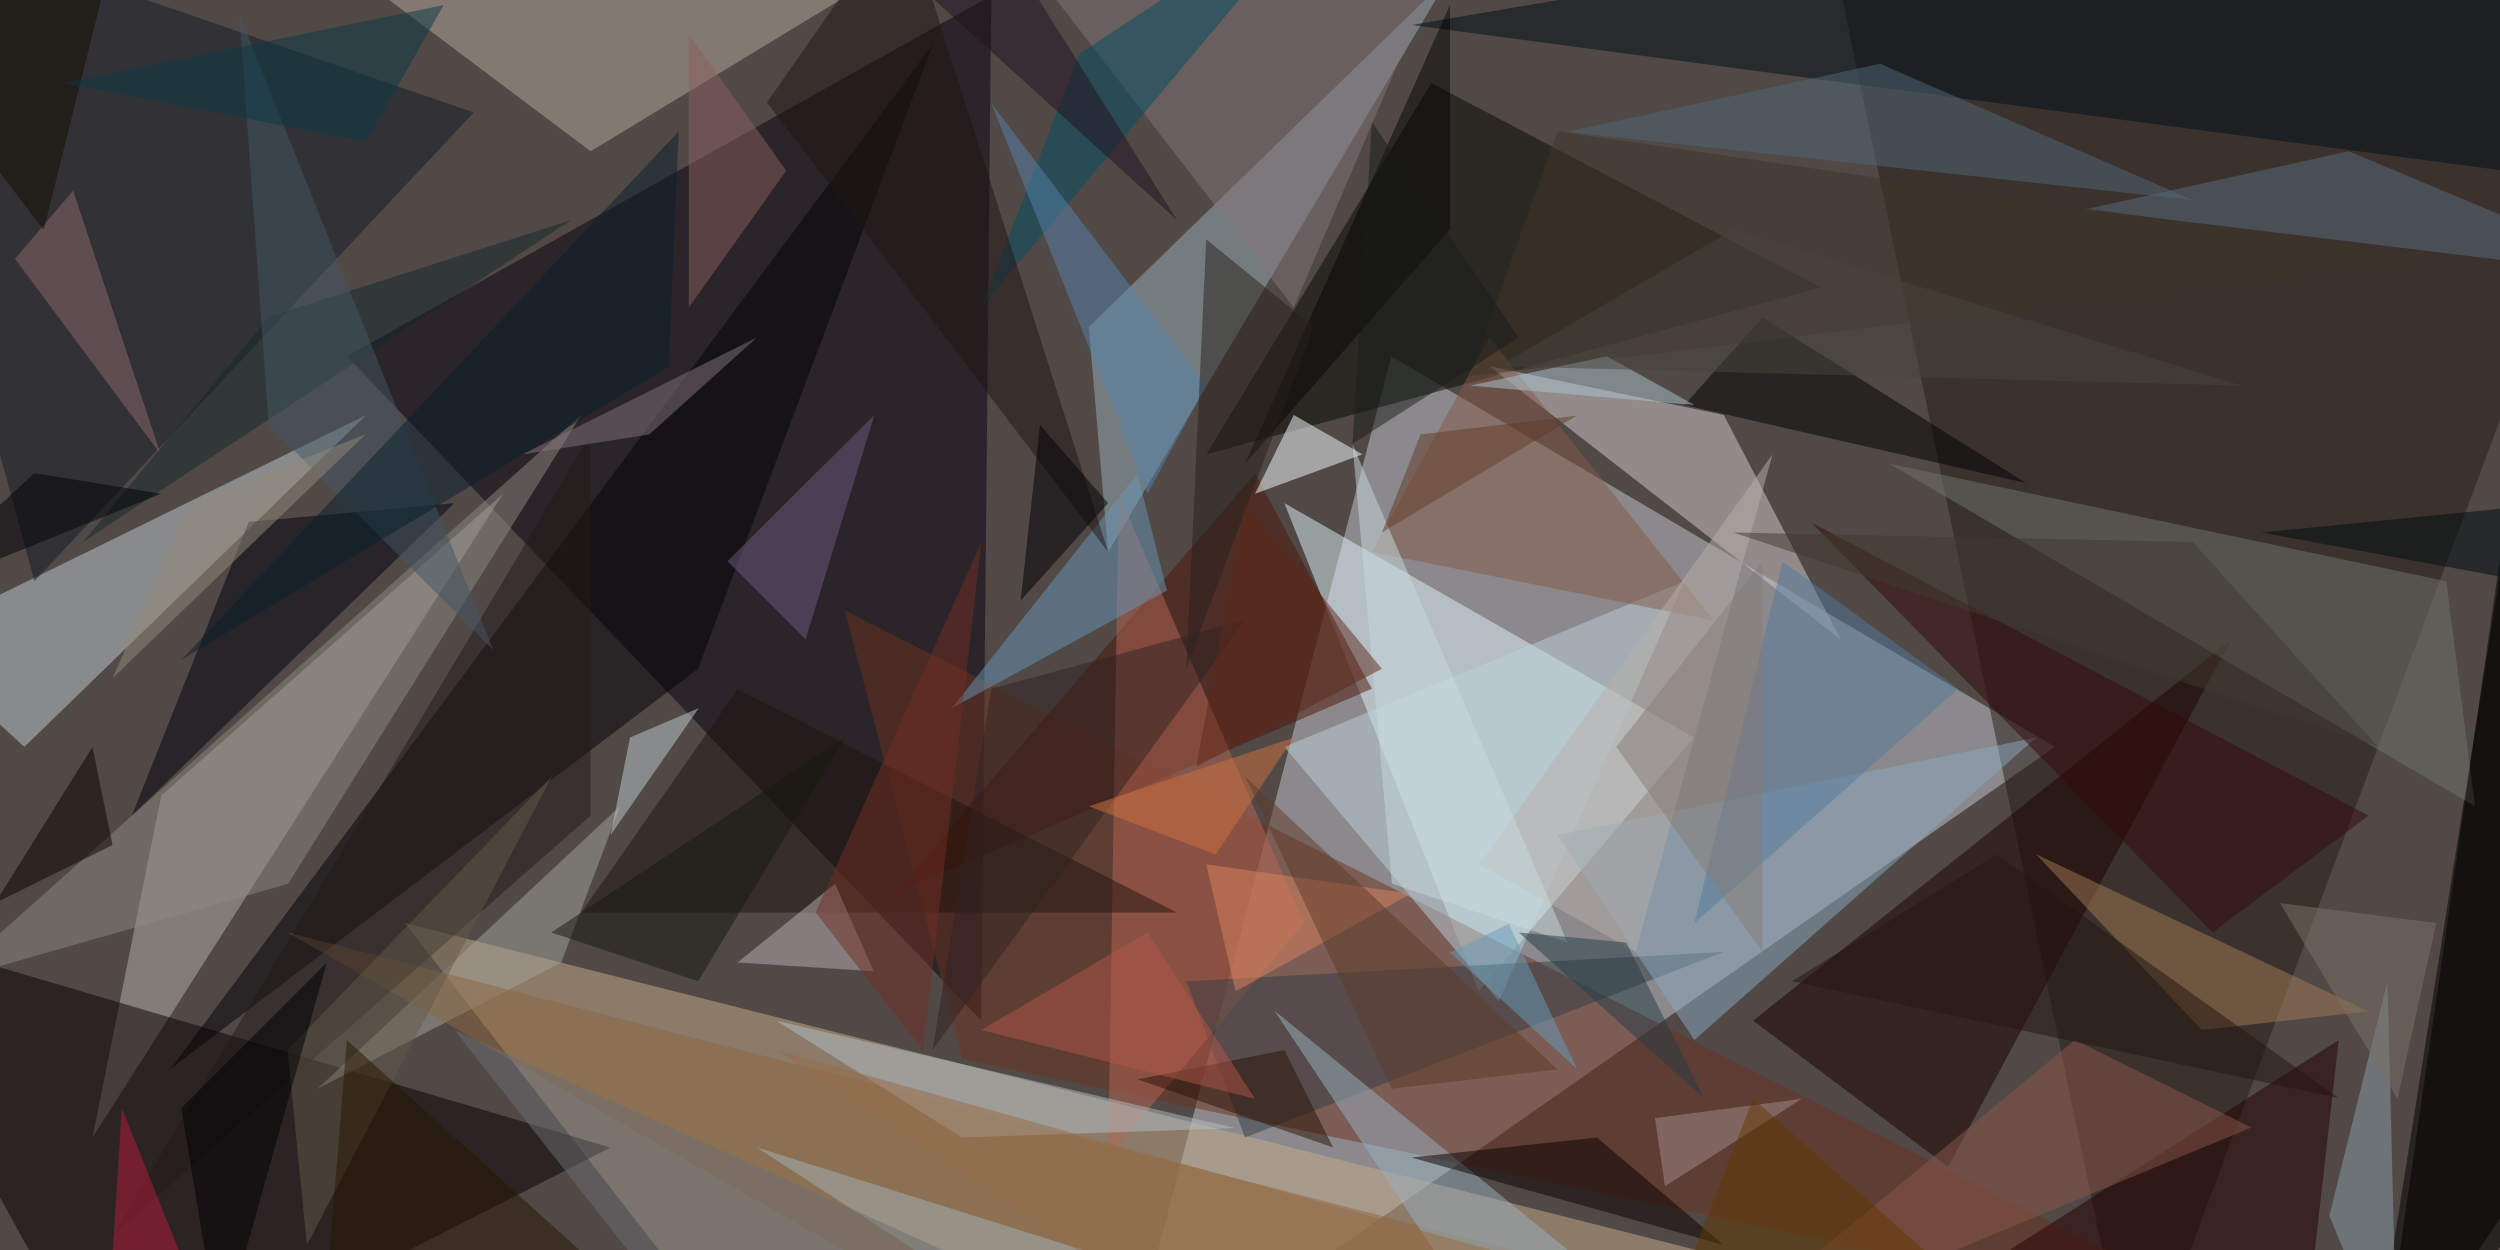
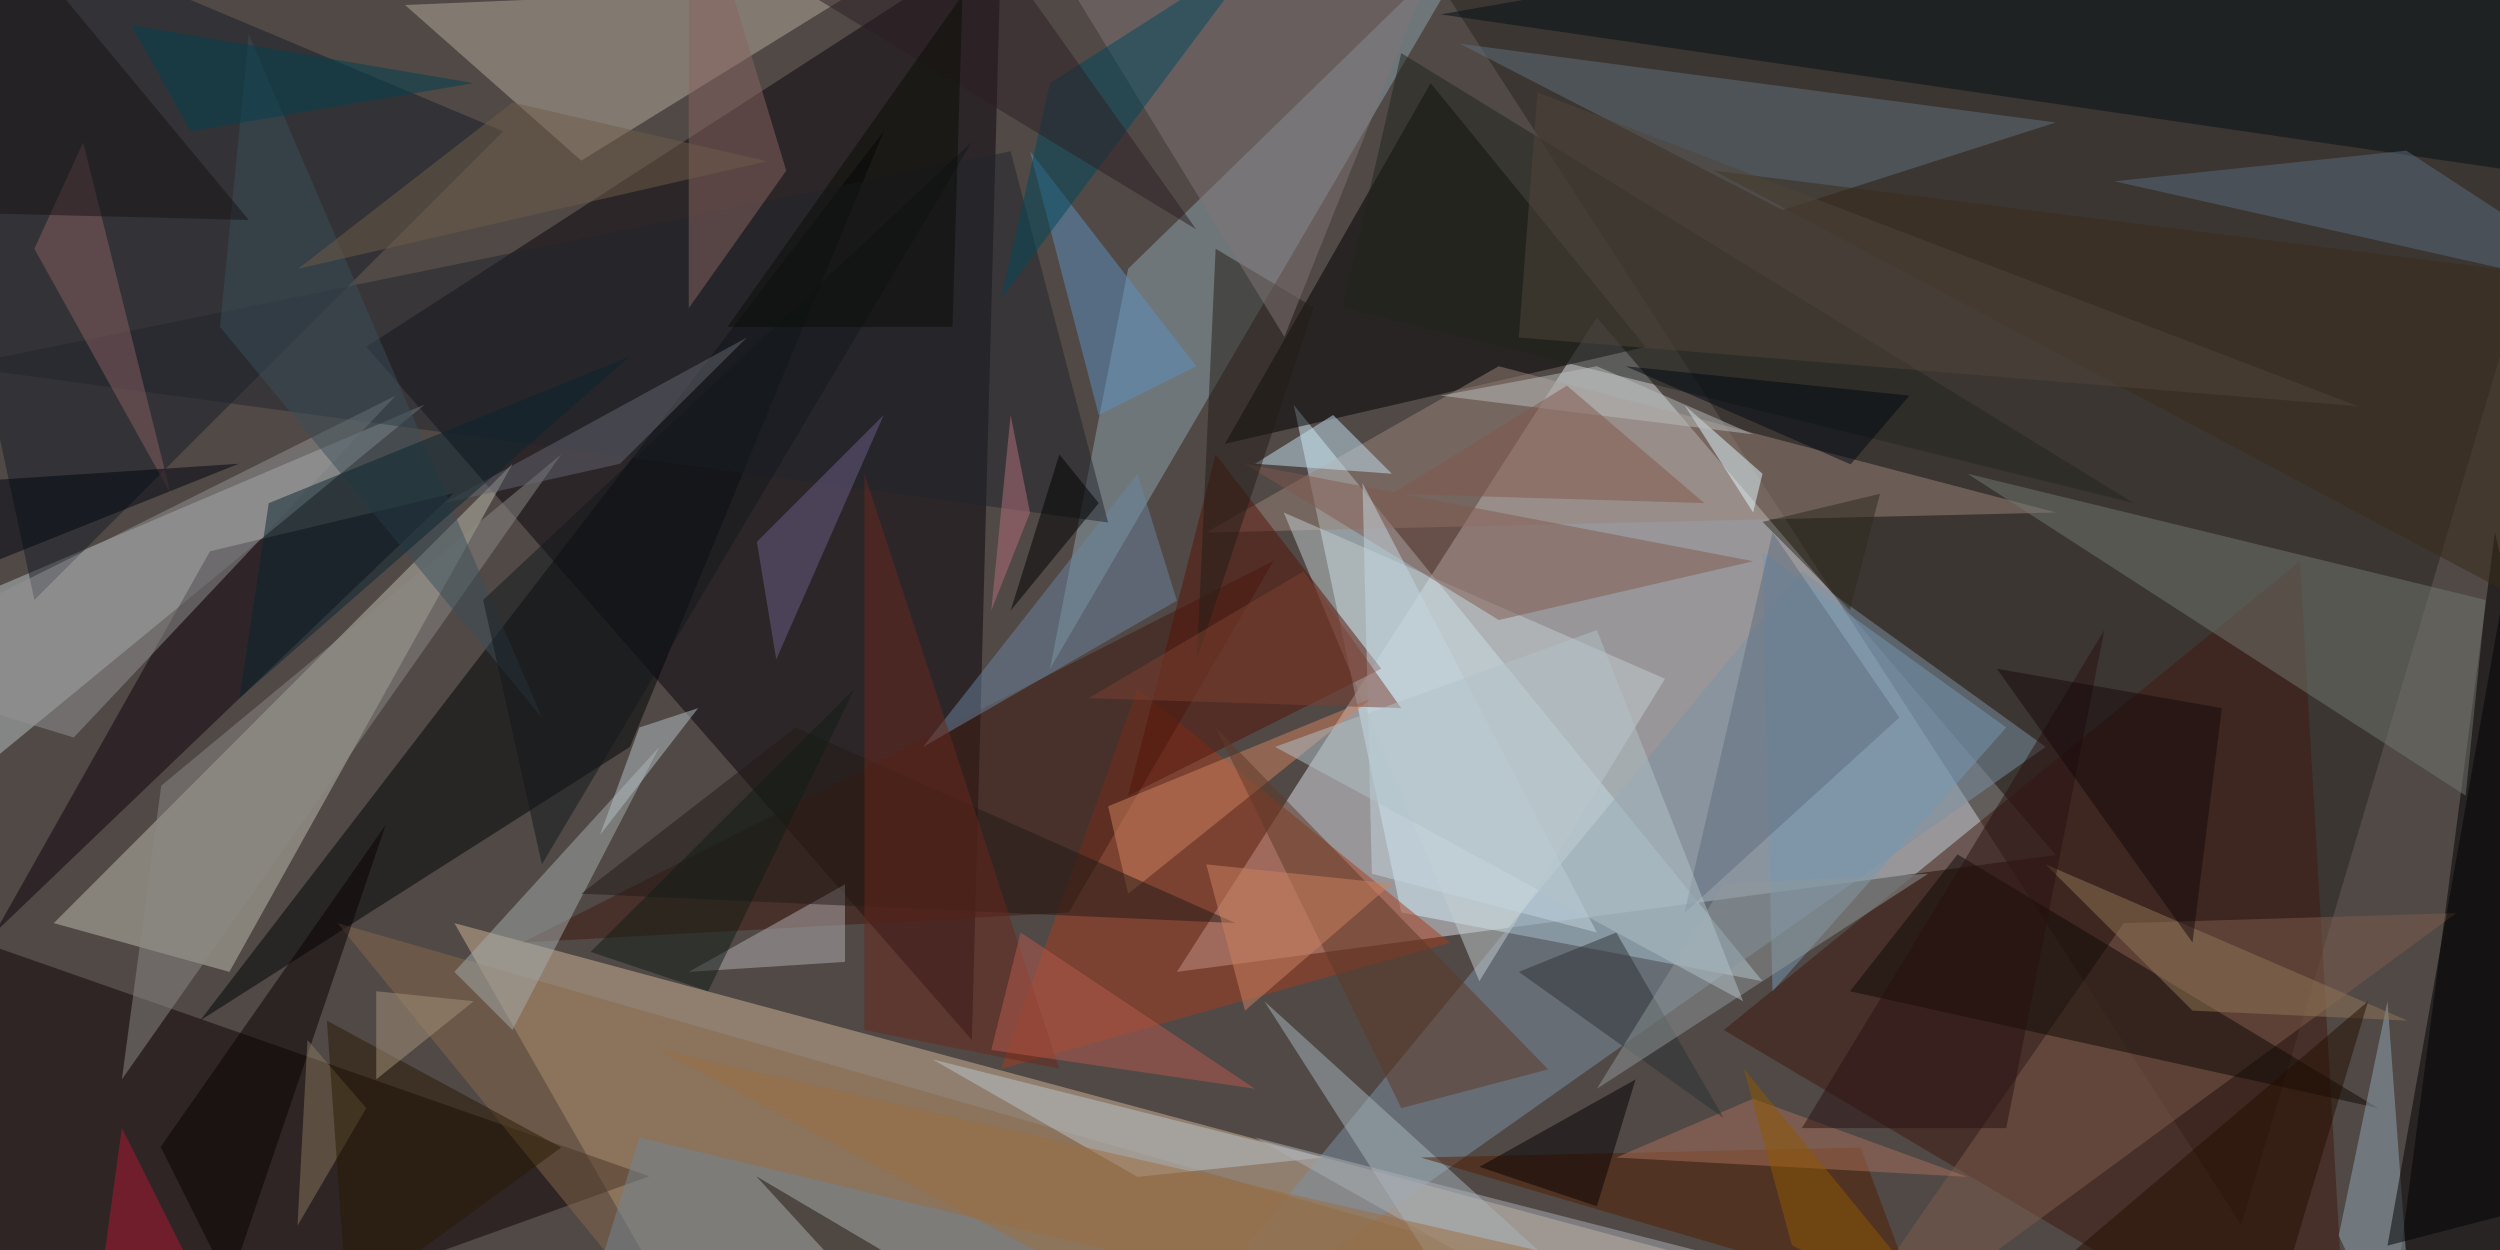
<svg xmlns="http://www.w3.org/2000/svg" viewBox="0 0 400 200">
  <path fill="#514946" d="M0 0h400v200H0z" />
  <g fill-opacity=".5">
-     <path fill="#c7cbd0" d="M179 224.2L222.6 57l106.2 62.5z" />
-     <path fill="#06030c" d="M157 163.3l1.6-164L55.5 57z" />
-     <path fill="#c8ae8d" d="M64.8 147.7l59.4 76.5 187.5-14z" />
-     <path fill="#271d17" d="M291.4-16.4L424.2 2.3l-82.8 222z" />
-     <path fill="#e0f6fd" d="M205.5 80.5L271 118l-34.4 40.6z" />
-     <path fill="#6d3220" d="M135.2 97.7l228 115.6L154 169.5z" />
-     <path fill="#b5b3ac" d="M25.8 127.3l-11 54.7L80.5 79z" />
-     <path fill="#080000" d="M18 224.2l79.7-40.6-122-36z" />
-     <path fill="#c0ccd1" d="M58.6 66.4l-73.4 36 18.7 17.1z" />
-     <path fill="#080a03" d="M229 13.3L291.3 46 193 72.7z" />
-     <path fill="#d5cfce" d="M238.3 58.6l56.2 43.7-18.7-35.9z" />
-     <path fill="#9bb0b8" d="M174.2 52.3L232-3.9l-54.7 92.2z" />
-     <path d="M379 224.2l45.2-53.1-18.7-114z" />
-     <path fill="#030307" d="M111.7 107l-84.4 64 122-164z" />
-     <path fill="#b6aa9c" d="M94.5 24.2L38.3-18l136-6.2z" />
-     <path fill="#141d27" d="M-24.2-16.4L5.5 93l70.3-75z" />
-     <path fill="#1d0000" d="M311.7 186.7l-31.2-23.4 76.5-61z" />
-     <path fill="#000f17" d="M225.8 4l187.5 25-21.9-53.2z" />
-     <path fill="#4d1409" d="M200.8 75.8L143 143l76.5-32.8z" />
-     <path fill="#b66652" d="M179 79l-1.7 106.2 31.3-37.5z" />
-     <path fill="#00020f" d="M72.7 80.5l-32.9 3-18.7 47z" />
-     <path fill="#f6ffff" d="M200.8 79l6.2-12.6 11 6.3z" />
-     <path fill="#71746c" d="M396 129l-93.7-54.8L391.4 93z" />
-     <path fill="#bdd3dd" d="M269.5 93l-64 26.5 34.3 40.7z" />
-     <path fill="#240000" d="M374.2 166.4l-90.6 57.8 84.4-3.1z" />
-     <path fill="#000003" d="M324.2 77.3L282 50.8l-12.5 14z" />
-     <path fill="#353c42" d="M275.8 152.3l-86 4.7 9.4 25z" />
-     <path fill="#8babc1" d="M249.2 133.6l76.6-15.6-54.7 48.4z" />
-     <path fill="#a5a49b" d="M89.8 154l9.4-25-48.4 45.2z" />
-     <path fill="#8c6641" d="M46 149.2l217.3 56.3-86 18.7z" />
-     <path fill="#86594b" d="M238.3 54l-18.8 34.3 54.7 11z" />
-     <path fill="#1f150d" d="M93 146h95.3L118 110.3z" />
-     <path fill="#b9b1b5" d="M133.6 141.4l6.2 14L118 154z" />
-     <path fill="#6796b9" d="M152.3 113.3l34.4-18.8-4.7-18.7z" />
-     <path fill="#a37a55" d="M325.8 136.7l26.5 28.1 26.6-3z" />
-     <path fill="#5b6d7c" d="M375.8 24.2l48.4 20.3-90.6-11z" />
-     <path fill="#9ab2c0" d="M280.5 224.2l-36-1.5-40.6-61z" />
-     <path fill="#8b9fa8" d="M372.7 194.5L382 157l1.6 64z" />
-     <path fill="#8e8b81" d="M-8.6 157l54.7-15.6 46.9-75z" />
-     <path fill="#c0cfd1" d="M100.8 118l11-4.7-14.1 20.3z" />
-     <path fill="#0b0000" d="M225.8 185.2l50 14-20.3-17.2z" />
-     <path fill="#8b574a" d="M269.5 218l62.5-51.6 28.2 14z" />
-     <path fill="#231b19" d="M18 197.7L94.5 69.5v61z" />
-     <path fill="#516979" d="M350.8 32l-50-21.8-50 10.9z" />
-     <path fill="#6f5a82" d="M116.4 89.8l12.5 12.5 11-35.9z" />
-     <path fill="#b3c1c8" d="M197.7 180.5l-43.8 1.5-29.7-18.7z" />
-     <path fill="#557b9d" d="M313.3 110.2l-28.1-20.4-14.1 57.9z" />
-     <path fill="#837778" d="M207 49.2l31.3-73.4-73.5 18.7z" />
-     <path fill="#8b5f5f" d="M125.8 27.3L110.2 5.5v43.7z" />
-     <path fill="#8c6968" d="M11.7 30.5l14 42.2L2.4 41.4z" />
-     <path fill="#340a0b" d="M379 130.5l-25 18.7-64.2-65.6z" />
-     <path fill="#024e63" d="M172.7 8.6L157 49.2 213.3-18z" />
-     <path fill="#b8b1aa" d="M236.7 138.3l46.9-65.6-21.9 79.6z" />
-     <path fill="#3f3628" d="M249.2 21l140.6 20.4-154.6 18.8z" />
-     <path fill="#000101" d="M404 61.7l-23.5 162.5 43.7-65.6z" />
-     <path fill="#211613" d="M177.3 88.3l-54.6-71.9 21.8-31.2z" />
-     <path fill="#84757f" d="M83.6 72.7l20.3-3.2L121.1 54z" />
-     <path fill="#5683ab" d="M193 61.7L183.6 79l-25-62.5z" />
-     <path fill="#040703" d="M232 36.7l-32.8 37.5L232 .8z" />
-     <path fill="#635a4a" d="M88.3 124.2L46 168l3.1 31.2z" />
-     <path fill="#732f25" d="M130.5 146L157 86.8l-9.3 81.3z" />
-     <path fill="#14282b" d="M13.3 86.7l29.7-36 48.4-15.5z" />
-     <path fill="#29201c" d="M193 38.3l17.2 14-20.4 54.7z" />
-     <path fill="#a2b2b9" d="M175.8 200.8l7.8 23.4-62.5-40.6z" />
-     <path fill="#c8dae1" d="M250.8 150.8l-28.1-9.4-6.3-70.3z" />
-     <path fill="#425762" d="M43 68L38.3 2.3 78.9 104z" />
-     <path fill="#2b1306" d="M182 172.7l31.3 10.9-7.8-15.6z" />
-     <path fill="#b1564b" d="M183.6 149.2L157 164.8l43.8 11z" />
-     <path fill="#acc8d0" d="M235.2 61.7l35.9 3.1-14-7.8z" />
-     <path fill="#0c0200" d="M18 135.2l-3.2-15.7-15.6 25z" />
-     <path fill="#a38c8d" d="M266.4 189.8l21.9-14-23.5 3.1z" />
-     <path fill="#da845e" d="M193 138.3l4.7 20.3 28-15.6z" />
-     <path fill="#b81d3d" d="M18 200.8l1.5-23.5 18.8 47z" />
-     <path fill="#966d47" d="M124.2 168l84.4 56.2 32.8-23.4z" />
-     <path fill="#49453c" d="M358.6 61.7l-118.8-3.1 37.5-21.9z" />
-     <path fill="#613a26" d="M227.3 69.5l25-3-31.2 18.7z" />
-     <path fill="#302322" d="M149.2 168l9.4-57.8 40.6-11z" />
-     <path fill="#263d48" d="M243 149.2l17.2 1.6 12.5 25z" />
-     <path fill="#261600" d="M50.8 224.2h68.7l-64-57.8z" />
-     <path fill="#6b6f72" d="M166.4 207l-93.7-42.2 46.8 59.4z" />
-     <path fill="#d0723e" d="M194.5 136.7L207 118l-32.8 11z" />
-     <path fill="#17190d" d="M111.7 157l23.5-39-47 31.2z" />
-     <path fill="#000b0e" d="M424.2 79L404 93l-42.2-7.8z" />
-     <path fill="#613800" d="M261.7 224.2l18.8-48.4 54.7 48.4z" />
-     <path fill="#120c00" d="M-24.2-4L7 36.8l14-56.2z" />
-     <path fill="#5c291a" d="M199.2 80.5l21.9 26.5-29.7 15.7z" />
-     <path fill="#010004" d="M29 177.3l6.2 37.5L52.3 154z" />
-     <path fill="#09212d" d="M108.6 21L107 58.7l-78 46.9z" />
-     <path fill="#958b7b" d="M30.5 80.5l28-11-40.5 39z" />
-     <path fill="#5f3a2a" d="M222.7 174.2l-23.5-50 50 46.9z" />
-     <path fill="#24150e" d="M286.7 157l32.8-20.3 54.7 39z" />
-     <path fill="#000007" d="M25.8 79L5.5 75.7l-22 20.3z" />
-     <path fill="#403a2f" d="M350.8 86.7l29.7 32.8-103.2-34.3z" />
-     <path fill="#000007" d="M177.3 80.5l-14 15.6 3.1-28.1z" />
-     <path fill="#191c18" d="M216.4 71l3.1-51.5L243 54z" />
-     <path fill="#669cba" d="M252.3 171L232 152.4l9.4-4.6z" />
-     <path fill="#0a3946" d="M10.2 13.3L71 .8 58.6 22.7z" />
-     <path fill="#22111e" d="M138.3-10.2l50 45.4-23.5-37.5z" />
-     <path fill="#7d7366" d="M364.8 144.5l18.8 31.3 6.2-28.1z" />
-     <path fill="#867d77" d="M258.6 119.5L282 89.8v62.5z" />
+     <path fill="#e0e4ec" d="M188.3 155.5l67.2-104.7 73.4 86z" />
+     <path fill="#d0b798" d="M72.7 147.7l237.5 64-193.8 12.5z" />
+     <path fill="#08040c" d="M155.5 166.4l4.7-176.6L58.6 55.5z" />
+     <path fill="#d6f1fc" d="M224.2 146l57.8 11-75-92.2z" />
+     <path fill="#28241f" d="M424.2-24.2L358.6 196 216.4-24.2z" />
+     <path fill="#bebcae" d="M36.7 155.5l-28.1-7.8L82 74.2z" />
+     <path fill="#b9c2c4" d="M-24.2 104l14 25L68 64.7z" />
+     <path fill="#0e0204" d="M-11.7 147.7l15.6 76.5 100-36z" />
+     <path fill="#8da4ad" d="M180.5 43l57.8-56.3L168 107z" />
+     <path d="M196 71l67.3-15.5-34.4-42.2z" />
+     <path fill="#3f180e" d="M368 89.8l-92.2 75 100 59.4z" />
+     <path fill="#a73d1f" d="M160.2 171l71.8-20.2-50-40.6z" />
+     <path d="M424.2 193L382 216.4l17.2-131.2z" />
+     <path fill="#000205" d="M100.8 119.5L32 163.3 141.4 21z" />
+     <path fill="#b5aa9b" d="M138.3-2.3L93 25.7 64.8.8z" />
+     <path fill="#7d93a4" d="M327.3 119.5L179 224.2 288.3 91.4z" />
+     <path fill="#171f28" d="M80.5 21l-100-42 25 117z" />
+     <path fill="#9b847a" d="M239.8 58.6L193 85.2 329 82z" />
+     <path fill="#000e15" d="M424.2 30.5L382-24.2 230.5 2.3z" />
+     <path fill="#0e020d" d="M-.8 149.2l34.4-61 39-9.3z" />
+     <path fill="#737871" d="M397.7 96l-82.9-20.2 79.7 51.5z" />
+     <path fill="#401a11" d="M83.6 150.8L171 146l32.8-56.3z" />
+     <path fill="#60707c" d="M285.2 33.6l43.7-14L233.6 7z" />
+     <path fill="#7e5d4c" d="M286.7 224.2L393 146.1l-53.2 1.6z" />
+     <path fill="#86694b" d="M299.2 218l-182.8 6.2L54 147.7z" />
+     <path fill="#c4cfd1" d="M236.7 157l29.7-48.4-61-26.6z" />
+     <path fill="#561508" d="M194.5 72.7l-14 54.6L221 107z" />
+     <path fill="#a7afad" d="M72.7 155.5l9.3 9.3 23.5-45.3z" />
+     <path fill="#0e0905" d="M380.5 177.3L296 158.6l17.2-21.9z" />
+     <path fill="#a9b6bd" d="M202.3 160.2l53.2 48.4-17.2 7.8z" />
+     <path fill="#b2aeb2" d="M110.2 155.5l25-14v12.4z" />
+     <path fill="#80584e" d="M239.8 99.2l40.7-9.4-81.3-15.6z" />
+     <path fill="#7598b5" d="M283.6 158.6L282 88.3l39 28.1z" />
+     <path fill="#6b849f" d="M147.7 119.5L182 75.8l6.3 20.3z" />
+     <path fill="#521f00" d="M227.3 185.2l70.4-1.6 9.3 25z" />
+     <path fill="#d0825f" d="M180.5 143l-3.2-14 42.2-17.3z" />
+     <path fill="#91a8b4" d="M382 160.2l4.7 64-12.5-26.5z" />
+     <path fill="#c5e3f2" d="M200.8 74.2l21.9 1.6-9.4-9.4z" />
+     <path fill="#20252c" d="M161.7 24.2l15.6 59.4L-7 58.6z" />
+     <path fill="#8d8b86" d="M19.5 172.7l70.3-100-64 53z" />
+     <path fill="#886460" d="M110.2-24.2l15.6 51.5-15.6 22z" />
+     <path fill="#5e3926" d="M224.2 177.3l-29.7-60.9 53.2 54.7z" />
+     <path fill="#21241d" d="M214.8 49.2l126.6 31.3-117.2-72z" />
+     <path fill="#596b7c" d="M338.3 29L421 47.6l-36-23.5z" />
+     <path fill="#231b16" d="M197.7 147.7l-70.4-31.3L93 143z" />
+     <path fill="#69281d" d="M169.5 171l-31.2-95.2v89z" />
+     <path fill="#6a5e87" d="M124.2 105.5l-3.1-18.8 20.3-20.3z" />
+     <path fill="#5c91c0" d="M191.4 58.6l-26.6-34.4 11 42.2z" />
+     <path fill="#231c16" d="M210.2 49.2l-15.7-9.4-3 65.7z" />
+     <path fill="#817576" d="M236.7-24.2L171.1-2.3l34.4 56.2z" />
+     <path fill="#080001" d="M61.7 132l-25 73.5-11-22z" />
+     <path fill="#5e6d7e" d="M283.6 85.2l20.3 29.6-34.4 31.3z" />
+     <path fill="#949594" d="M-24.2 107l36 11 51.5-54.7z" />
+     <path fill="#a8705a" d="M280.5 175.8l34.3 12.5-56.2-3.1z" />
+     <path fill="#895e62" d="M5.5 39.8L27.3 79l-14-56.2z" />
+     <path fill="#bac5cc" d="M182 188.3l-32.8-18.8 62.5 15.7z" />
+     <path fill="#b75a4c" d="M200.8 174.2l-42.2-6.2 4.7-18.8z" />
+     <path fill="#00495d" d="M160.2 47.7l42.1-56.3L168 13.3z" />
+     <path fill="#000102" d="M424.2 188.3l-42.2 11 20.3-114.1z" />
+     <path fill="#3b4f58" d="M86.7 114.8L39.8 5.5l-4.6 46.8z" />
+     <path fill="#e4faff" d="M280.5 82l-11-17.2 12.5 11z" />
+     <path fill="#392a19" d="M424.2 107l-150-79.7 150 18.8z" />
+     <path fill="#89785e" d="M58.6 177.3l-11 18.8 1.6-29.7z" />
+     <path fill="#c4d7e0" d="M255.5 149.2L218 77.3l1.5 62.5z" />
+     <path fill="#2c3235" d="M258.6 149.2l17.2 29.7-32.8-23.4z" />
+     <path fill="#646670" d="M71 80.5l28.2-6.3L119.5 54z" />
+     <path fill="#4e443a" d="M246 14.8L243 54l134.3 11z" />
+     <path fill="#917657" d="M350.8 161.7l34.4 1.6-57.9-25z" />
+     <path fill="#240f00" d="M316.4 213.3l62.5-53.1-14 46.8z" />
+     <path fill="#291010" d="M321 180.5l15.7-79.7-48.4 79.7z" />
+     <path fill="#060002" d="M236.7 186.7l18.8 6.3 6.2-20.3z" />
+     <path fill="#b6c3c6" d="M96 133.6l6.3-17.2 9.4-3.1z" />
+     <path fill="#738695" d="M89.8 222.7l12.5-40.7 117.2 28.2z" />
+     <path fill="#12181d" d="M155.5 22.7L86.7 138.3 77.3 96z" />
+     <path fill="#91989a" d="M275.8 141.4l-20.3 32.8 53-34.4z" />
+     <path fill="#171314" d="M-24.2 33.6l64 1.6-39-47z" />
+     <path fill="#babfbc" d="M255.5 58.6l-25 4.7 50 6.2z" />
+     <path fill="#acb1b6" d="M200.8 182l86 22-11 20.2z" />
+     <path fill="#9d6e41" d="M199.2 218l50-17.2L105.5 168z" />
+     <path fill="#7c4133" d="M208.6 91.4l-34.4 20.3 50 1.6z" />
+     <path fill="#cd8261" d="M222.7 141.4l-29.7-3.1 6.2 23.4z" />
+     <path d="M161.7 97.7l7.8-25 6.3 7.8z" />
+     <path fill="#b41835" d="M41.4 224.2l-21.9-43.7-3 21.8z" />
+     <path fill="#14080b" d="M355.5 113.3l-36-6.3 31.3 43.8z" />
+     <path fill="#281b03" d="M55.5 208.6l34.3-25-37.5-20.3z" />
+     <path fill="#2c1f24" d="M119.5-7l37.5-4.7 34.4 48.4z" />
+     <path fill="#6f5c49" d="M82 16.4L47.7 43l75-17.2z" />
+     <path fill="#111c14" d="M113.3 158.6l-18.8-6.3 42.2-42.1z" />
+     <path fill="#b2c2c8" d="M204 119.5l51.5-18.7 23.4 59.4z" />
+     <path fill="#8f5800" d="M279 171l7.7 28.2 28.1 15.6z" />
+     <path fill="#00040e" d="M-8.6 77.3l7.8 12.5 39-15.6z" />
+     <path fill="#0b242e" d="M100.8 57L43 80.5l-4.7 31.2z" />
+     <path fill="#83584d" d="M222.7 79l28-17.3 22 18.8z" />
+     <path fill="#080d05" d="M154-.8l-37.6 53.1h36z" />
+     <path fill="#000812" d="M305.5 63.3l-9.4 11-36-15.7z" />
+     <path fill="#b46f7d" d="M158.6 97.7l3.1-31.3 3.1 15.6z" />
+     <path fill="#a6927a" d="M60.2 158.6l15.6 1.6-15.6 12.5z" />
+     <path fill="#004151" d="M21 4l54.8 9.3L30.5 21z" />
+     <path fill="#2d2b1c" d="M300.8 79L296 97.6l-14-14.1z" />
+     <path fill="#1e130d" d="M182 224.2l-61-36 33 36z" />
  </g>
</svg>
